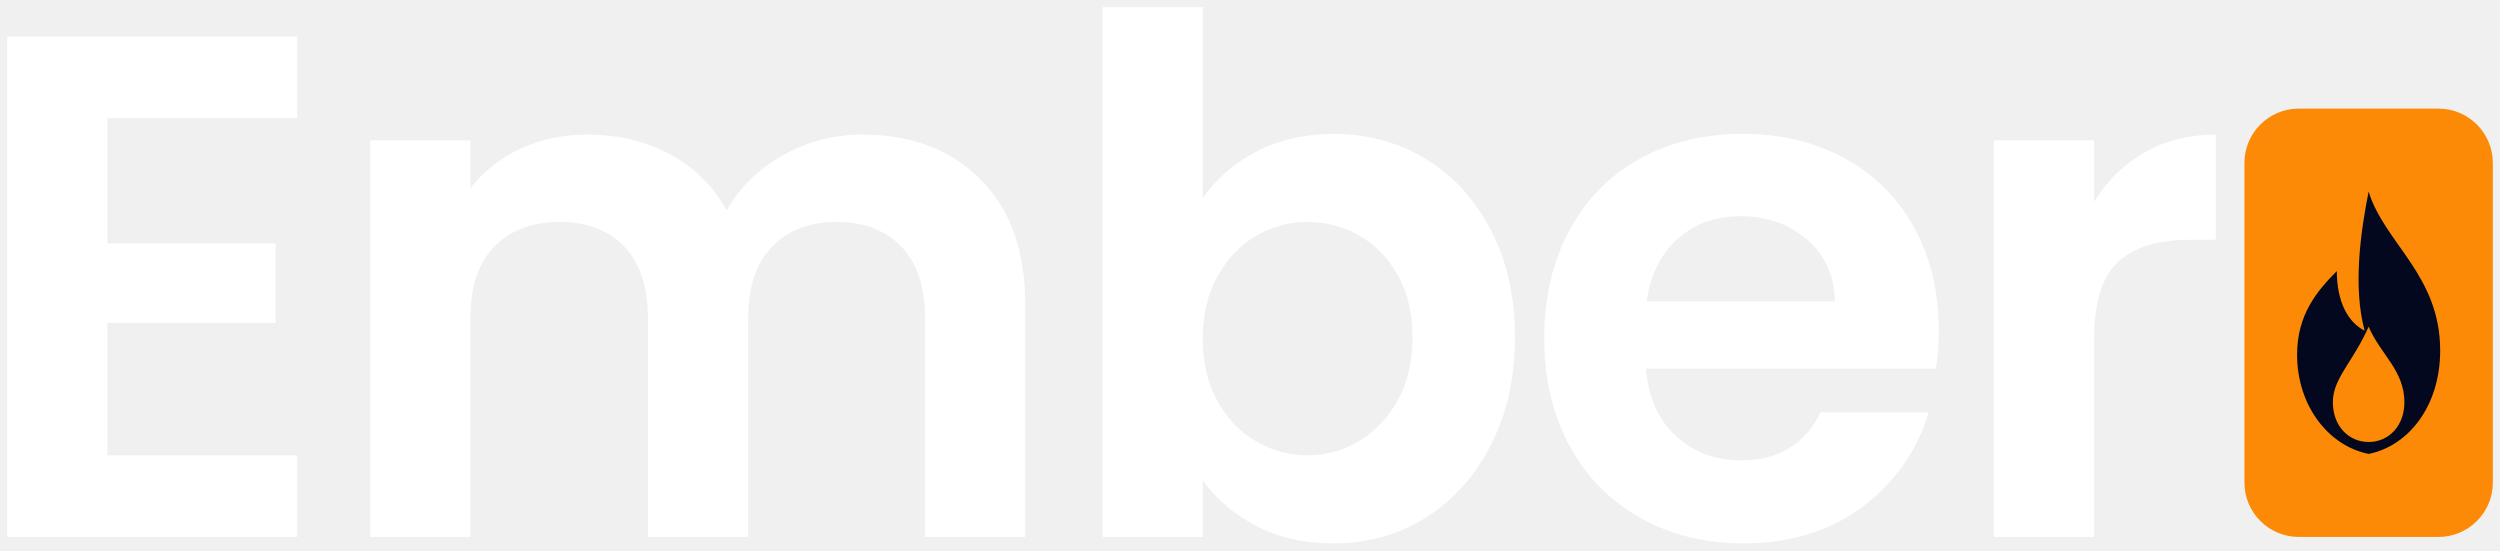
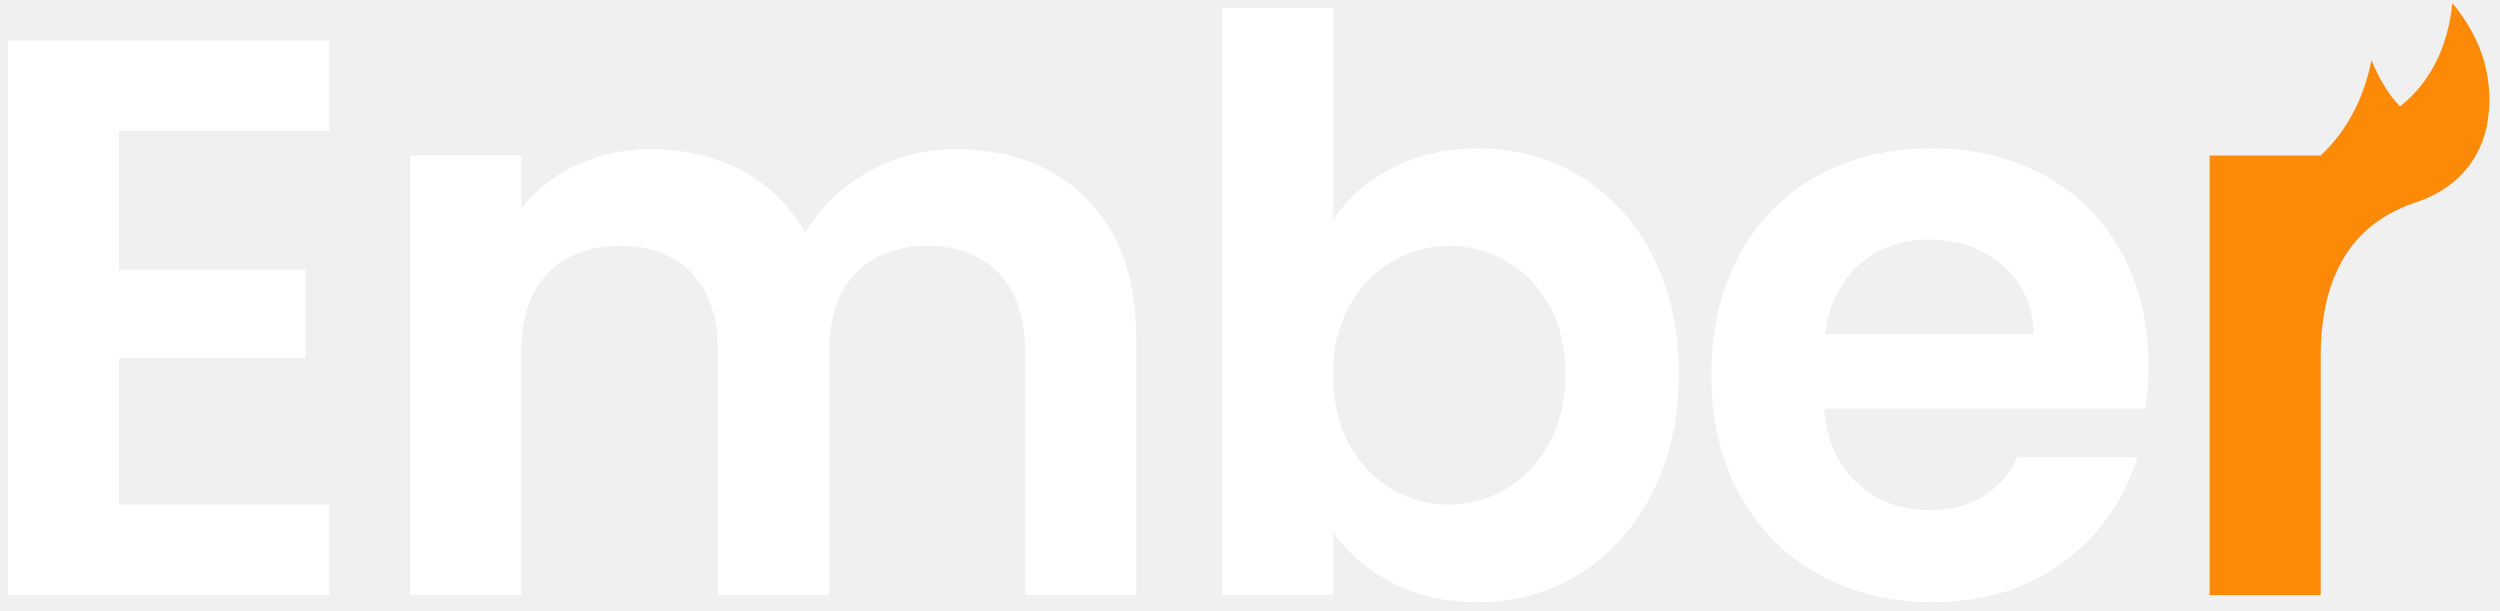
- <svg xmlns="http://www.w3.org/2000/svg" viewBox="5.90 -75.00 349.20 76.90" role="img" aria-label="Ember">
-   <path d="M47.40-58.50L20.90-58.50L20.90-41L44.40-41L44.40-29.90L20.90-29.90L20.90-11.40L47.40-11.40L47.40 0L6.90 0L6.90-69.90L47.40-69.90L47.40-58.50ZM126.40-56.20Q136.60-56.20 142.85-49.95Q149.10-43.70 149.10-32.50L149.10-32.50L149.10 0L135.10 0L135.10-30.60Q135.10-37.10 131.80-40.55Q128.50-44 122.80-44L122.80-44Q117.10-44 113.75-40.55Q110.40-37.10 110.40-30.60L110.40-30.60L110.40 0L96.40 0L96.40-30.60Q96.40-37.10 93.10-40.55Q89.80-44 84.10-44L84.10-44Q78.30-44 74.95-40.55Q71.60-37.10 71.60-30.60L71.60-30.60L71.60 0L57.60 0L57.60-55.40L71.60-55.40L71.60-48.70Q74.30-52.20 78.55-54.20Q82.80-56.20 87.90-56.20L87.90-56.20Q94.40-56.20 99.50-53.45Q104.60-50.70 107.40-45.60L107.40-45.60Q110.10-50.40 115.25-53.30Q120.40-56.20 126.40-56.20L126.40-56.20ZM173.90-47.30Q176.60-51.30 181.35-53.80Q186.10-56.30 192.20-56.30L192.20-56.30Q199.30-56.30 205.05-52.80Q210.80-49.30 214.15-42.85Q217.50-36.40 217.50-27.90L217.50-27.90Q217.50-19.40 214.15-12.85Q210.80-6.30 205.05-2.70Q199.30 0.90 192.20 0.90L192.20 0.90Q186 0.90 181.35-1.55Q176.70-4 173.90-7.90L173.90-7.90L173.90 0L159.90 0L159.90-74L173.90-74L173.90-47.30ZM203.20-27.90Q203.20-32.90 201.15-36.55Q199.10-40.20 195.75-42.10Q192.40-44 188.50-44L188.50-44Q184.70-44 181.35-42.05Q178-40.10 175.95-36.40Q173.90-32.70 173.90-27.70L173.90-27.70Q173.90-22.70 175.95-19Q178-15.30 181.35-13.35Q184.70-11.40 188.50-11.40L188.50-11.40Q192.40-11.40 195.75-13.40Q199.10-15.40 201.15-19.10Q203.20-22.80 203.20-27.90L203.20-27.90ZM276.70-28.90Q276.70-25.90 276.30-23.50L276.30-23.50L235.80-23.50Q236.30-17.50 240-14.10Q243.70-10.70 249.10-10.70L249.10-10.70Q256.90-10.70 260.20-17.40L260.20-17.40L275.30-17.40Q272.90-9.40 266.10-4.25Q259.30 0.90 249.40 0.90L249.40 0.90Q241.40 0.90 235.05-2.65Q228.70-6.20 225.15-12.70Q221.60-19.20 221.60-27.70L221.60-27.70Q221.60-36.30 225.10-42.80Q228.60-49.30 234.90-52.80Q241.20-56.30 249.40-56.30L249.40-56.30Q257.30-56.30 263.55-52.90Q269.80-49.50 273.25-43.25Q276.70-37 276.70-28.90L276.70-28.90ZM235.90-32.90L262.20-32.90Q262.10-38.30 258.30-41.55Q254.50-44.80 249-44.80L249-44.80Q243.80-44.80 240.25-41.65Q236.70-38.50 235.90-32.90L235.90-32.90ZM298.40-46.80Q301.10-51.20 305.45-53.70Q309.80-56.20 315.40-56.20L315.40-56.20L315.40-41.50L311.70-41.50Q305.10-41.50 301.75-38.40Q298.40-35.30 298.40-27.60L298.40-27.60L298.40 0L284.40 0L284.40-55.40L298.40-55.40L298.40-46.80Z" fill="#FFFFFF" />
-   <rect x="319.40" y="-59.83" width="34.70" height="59.83" rx="7.6" fill="#FC8A06" />
-   <g transform="translate(322.87 -49.35) scale(0.2776)">
-     <path d="M50 4 C58 30 86 46 86 84 C86 112 70 132 50 136 C30 132 14 112 14 86 C14 66 24 54 34 44 C34 60 40 70 48 74 C42 52 46 24 50 4 Z" fill="#03081F" />
-     <path d="M50 72 C56 86 68 94 68 110 C68 122 60 130 50 130 C40 130 32 122 32 110 C32 98 42 90 50 72 Z" fill="#FC8A06" />
-   </g>
+ <svg xmlns="http://www.w3.org/2000/svg" viewBox="5.90 -75.00 315.10 76.90" role="img" aria-label="Ember">
+   <path d="M47.40-58.50L20.90-58.50L20.90-41L44.40-41L44.40-29.90L20.90-29.90L20.90-11.40L47.40-11.40L47.40 0L6.90 0L6.90-69.90L47.40-69.90L47.40-58.50ZM126.40-56.20Q136.60-56.20 142.85-49.95Q149.10-43.70 149.10-32.50L149.10-32.50L149.10 0L135.10 0L135.10-30.60Q135.10-37.10 131.80-40.55Q128.50-44 122.80-44L122.80-44Q117.10-44 113.75-40.55Q110.40-37.10 110.40-30.60L110.40-30.60L110.40 0L96.40 0L96.40-30.60Q96.40-37.10 93.10-40.55Q89.80-44 84.10-44L84.10-44Q78.30-44 74.95-40.55Q71.60-37.10 71.60-30.60L71.60-30.60L71.60 0L57.60 0L57.60-55.40L71.60-55.40L71.60-48.70Q74.30-52.20 78.55-54.20Q82.80-56.20 87.90-56.20L87.90-56.20Q94.40-56.20 99.50-53.45Q104.60-50.70 107.40-45.60L107.40-45.60Q110.10-50.40 115.25-53.30Q120.40-56.20 126.40-56.20L126.40-56.20ZM173.90-47.30Q176.60-51.30 181.35-53.80Q186.10-56.30 192.20-56.30L192.20-56.30Q199.30-56.30 205.05-52.80Q210.80-49.30 214.15-42.85Q217.50-36.40 217.50-27.90L217.50-27.90Q217.50-19.40 214.15-12.85Q210.80-6.30 205.05-2.70Q199.30 0.90 192.20 0.90L192.20 0.90Q186 0.90 181.35-1.55Q176.70-4 173.90-7.90L173.90-7.90L173.90 0L159.90 0L159.90-74L173.90-74L173.90-47.30ZM203.20-27.90Q203.20-32.90 201.15-36.55Q199.10-40.20 195.75-42.10Q192.40-44 188.50-44L188.50-44Q184.70-44 181.35-42.05Q178-40.10 175.95-36.40Q173.90-32.70 173.90-27.70L173.90-27.70Q173.90-22.70 175.95-19Q178-15.30 181.35-13.35Q184.70-11.40 188.50-11.40L188.50-11.40Q192.40-11.40 195.75-13.40Q199.10-15.40 201.15-19.10Q203.20-22.80 203.20-27.90L203.20-27.90ZM276.70-28.90Q276.70-25.90 276.30-23.50L276.30-23.50L235.80-23.50Q236.30-17.50 240-14.10Q243.70-10.70 249.10-10.70L249.10-10.70Q256.90-10.70 260.20-17.40L260.20-17.40L275.30-17.40Q272.90-9.40 266.10-4.25Q259.30 0.90 249.40 0.90L249.40 0.90Q241.40 0.90 235.05-2.65Q228.70-6.20 225.15-12.70Q221.60-19.20 221.60-27.70L221.60-27.70Q221.60-36.30 225.10-42.80Q228.60-49.30 234.90-52.80Q241.20-56.30 249.40-56.30L249.40-56.30Q257.30-56.30 263.55-52.90Q269.80-49.50 273.25-43.25Q276.70-37 276.70-28.90L276.70-28.90ZM235.90-32.90L262.20-32.90Q262.10-38.30 258.30-41.55Q254.50-44.80 249-44.80L249-44.80Q243.80-44.80 240.25-41.65Q236.70-38.50 235.90-32.90L235.90-32.90Z" fill="#FFFFFF" />
+   <path d="M 284.40 0.00 L 298.40 0.00 L 298.40 -30.00 C 298.40 -41.00 302.90 -47.00 310.40 -49.50 C 315.90 -51.30 319.20 -55.50 319.60 -61.00 C 320.00 -66.00 318.40 -70.50 315.00 -74.60 C 314.40 -68.80 312.00 -64.40 308.40 -61.60 C 307.00 -63.00 305.80 -65.00 304.80 -67.40 C 303.80 -62.40 301.60 -58.40 298.40 -55.40 L 284.40 -55.40 Z" fill="#FC8A06" />
</svg>
